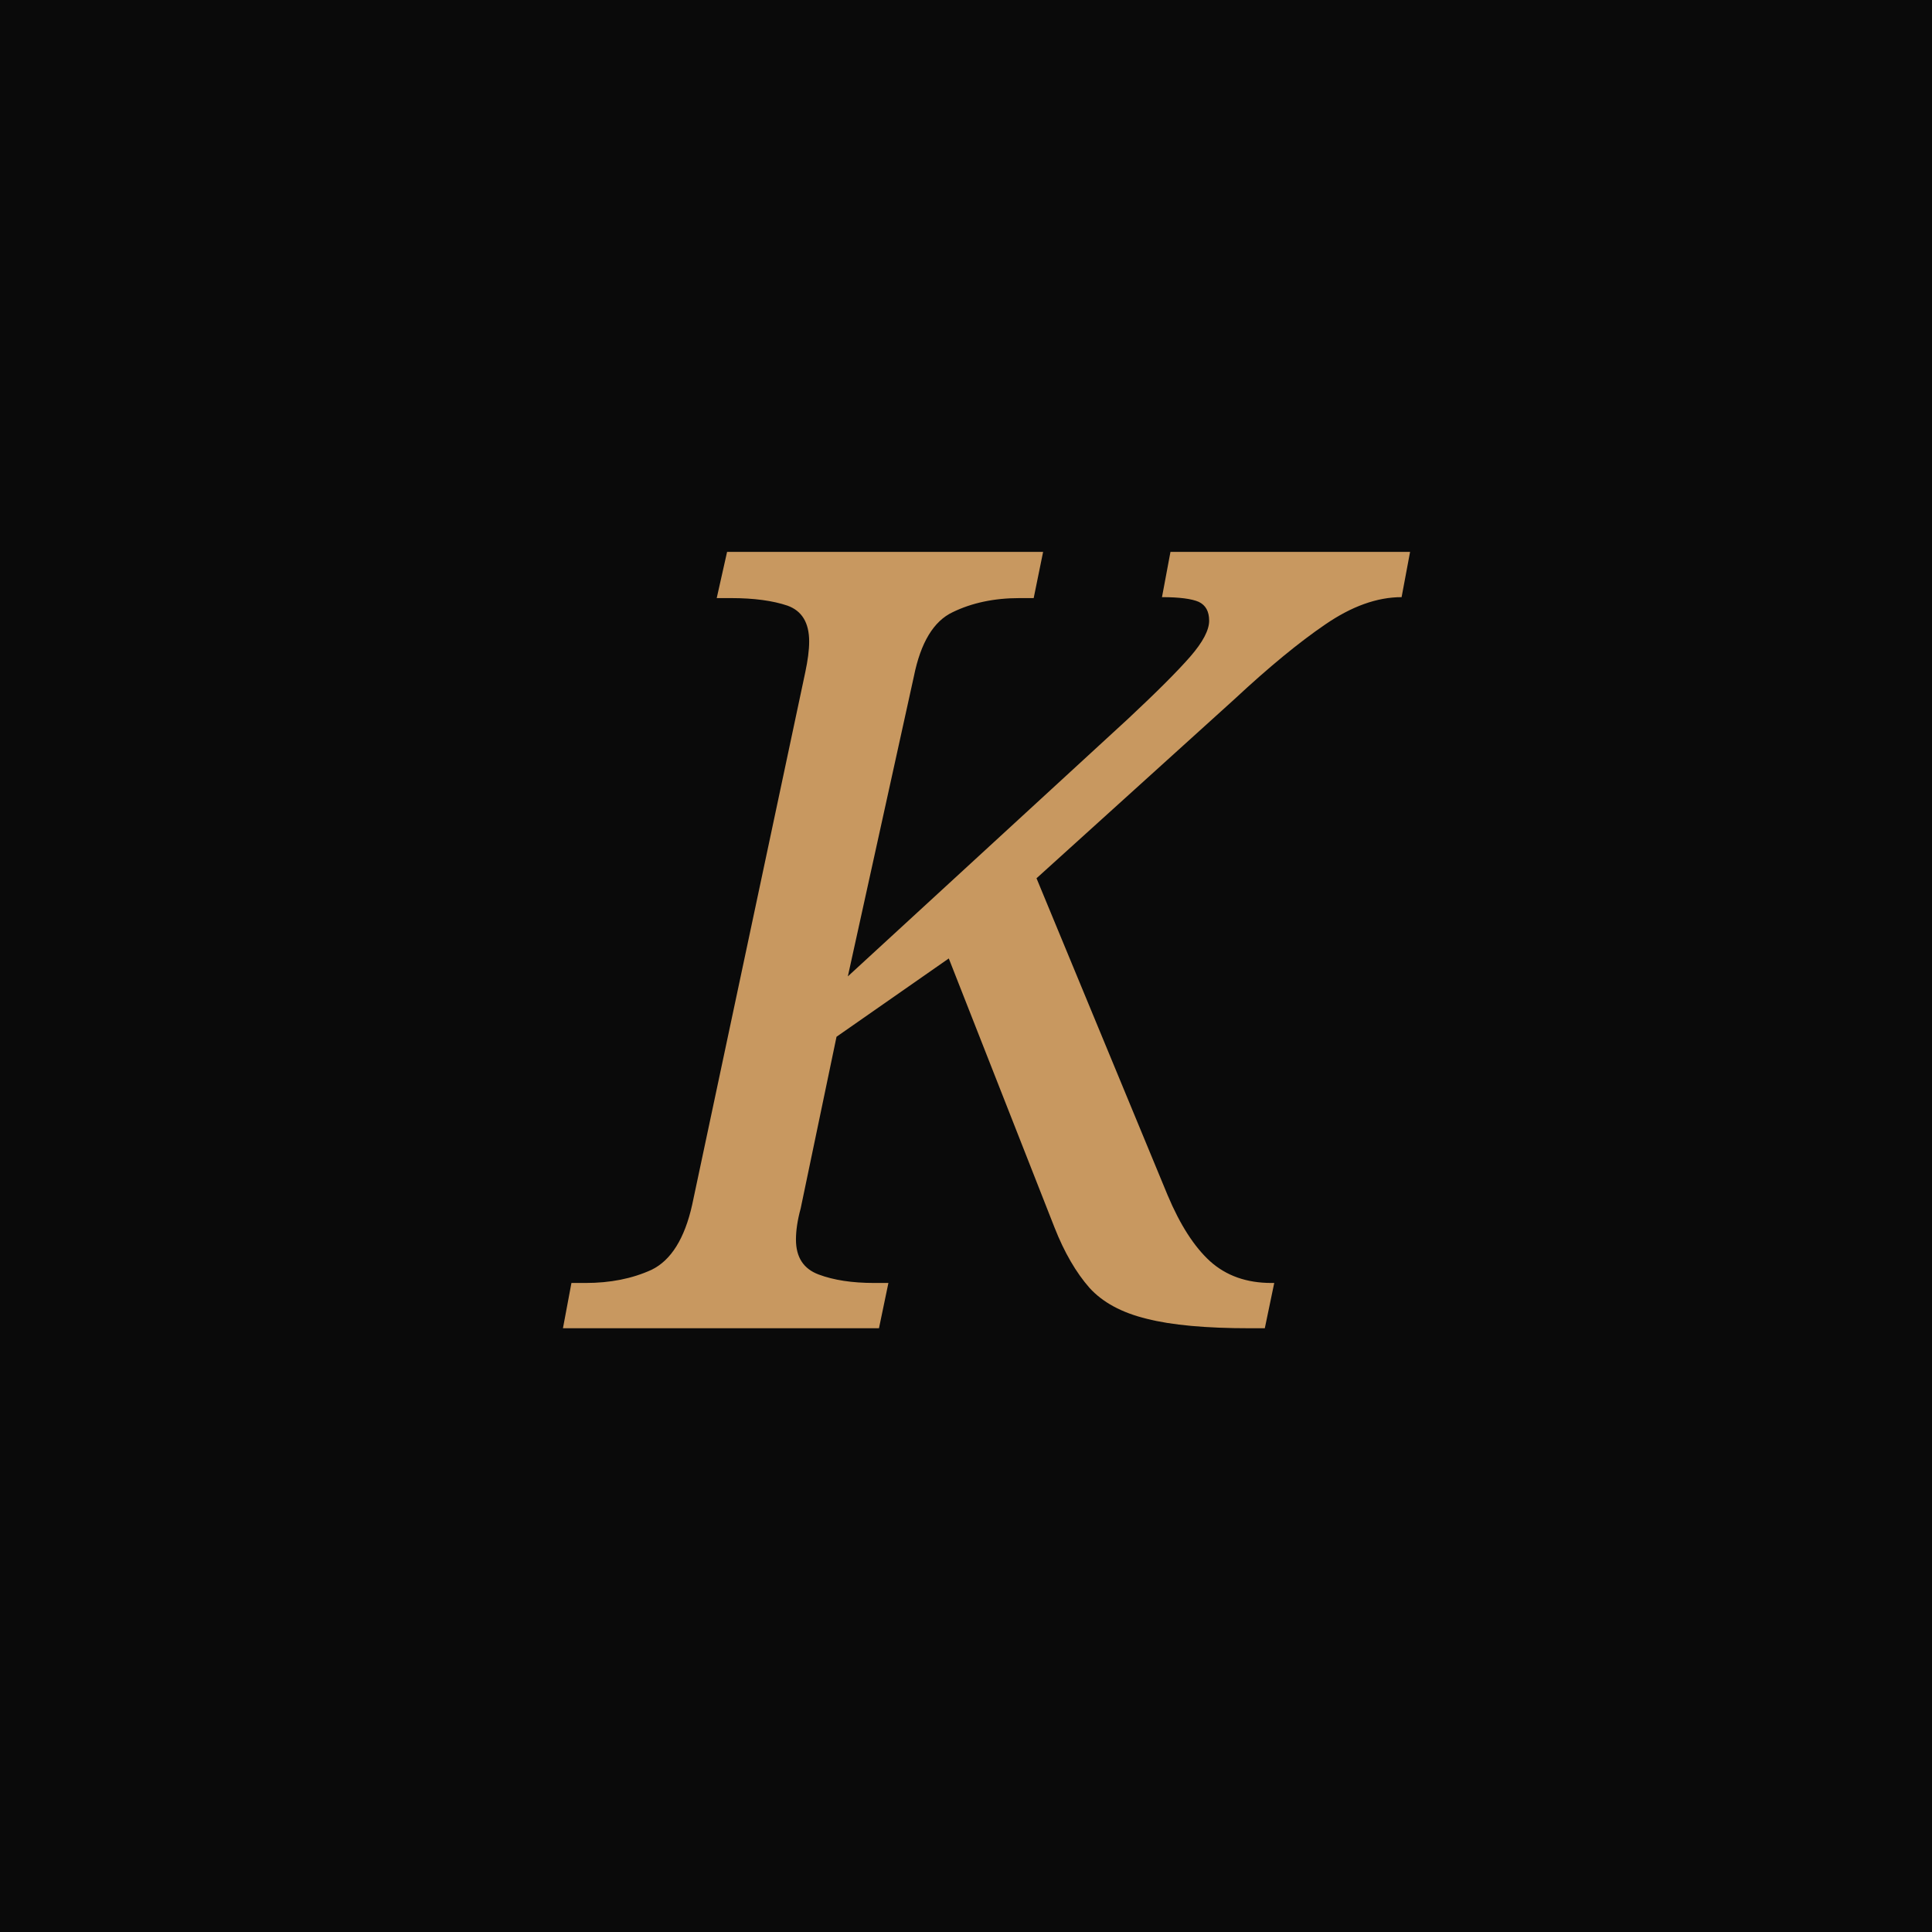
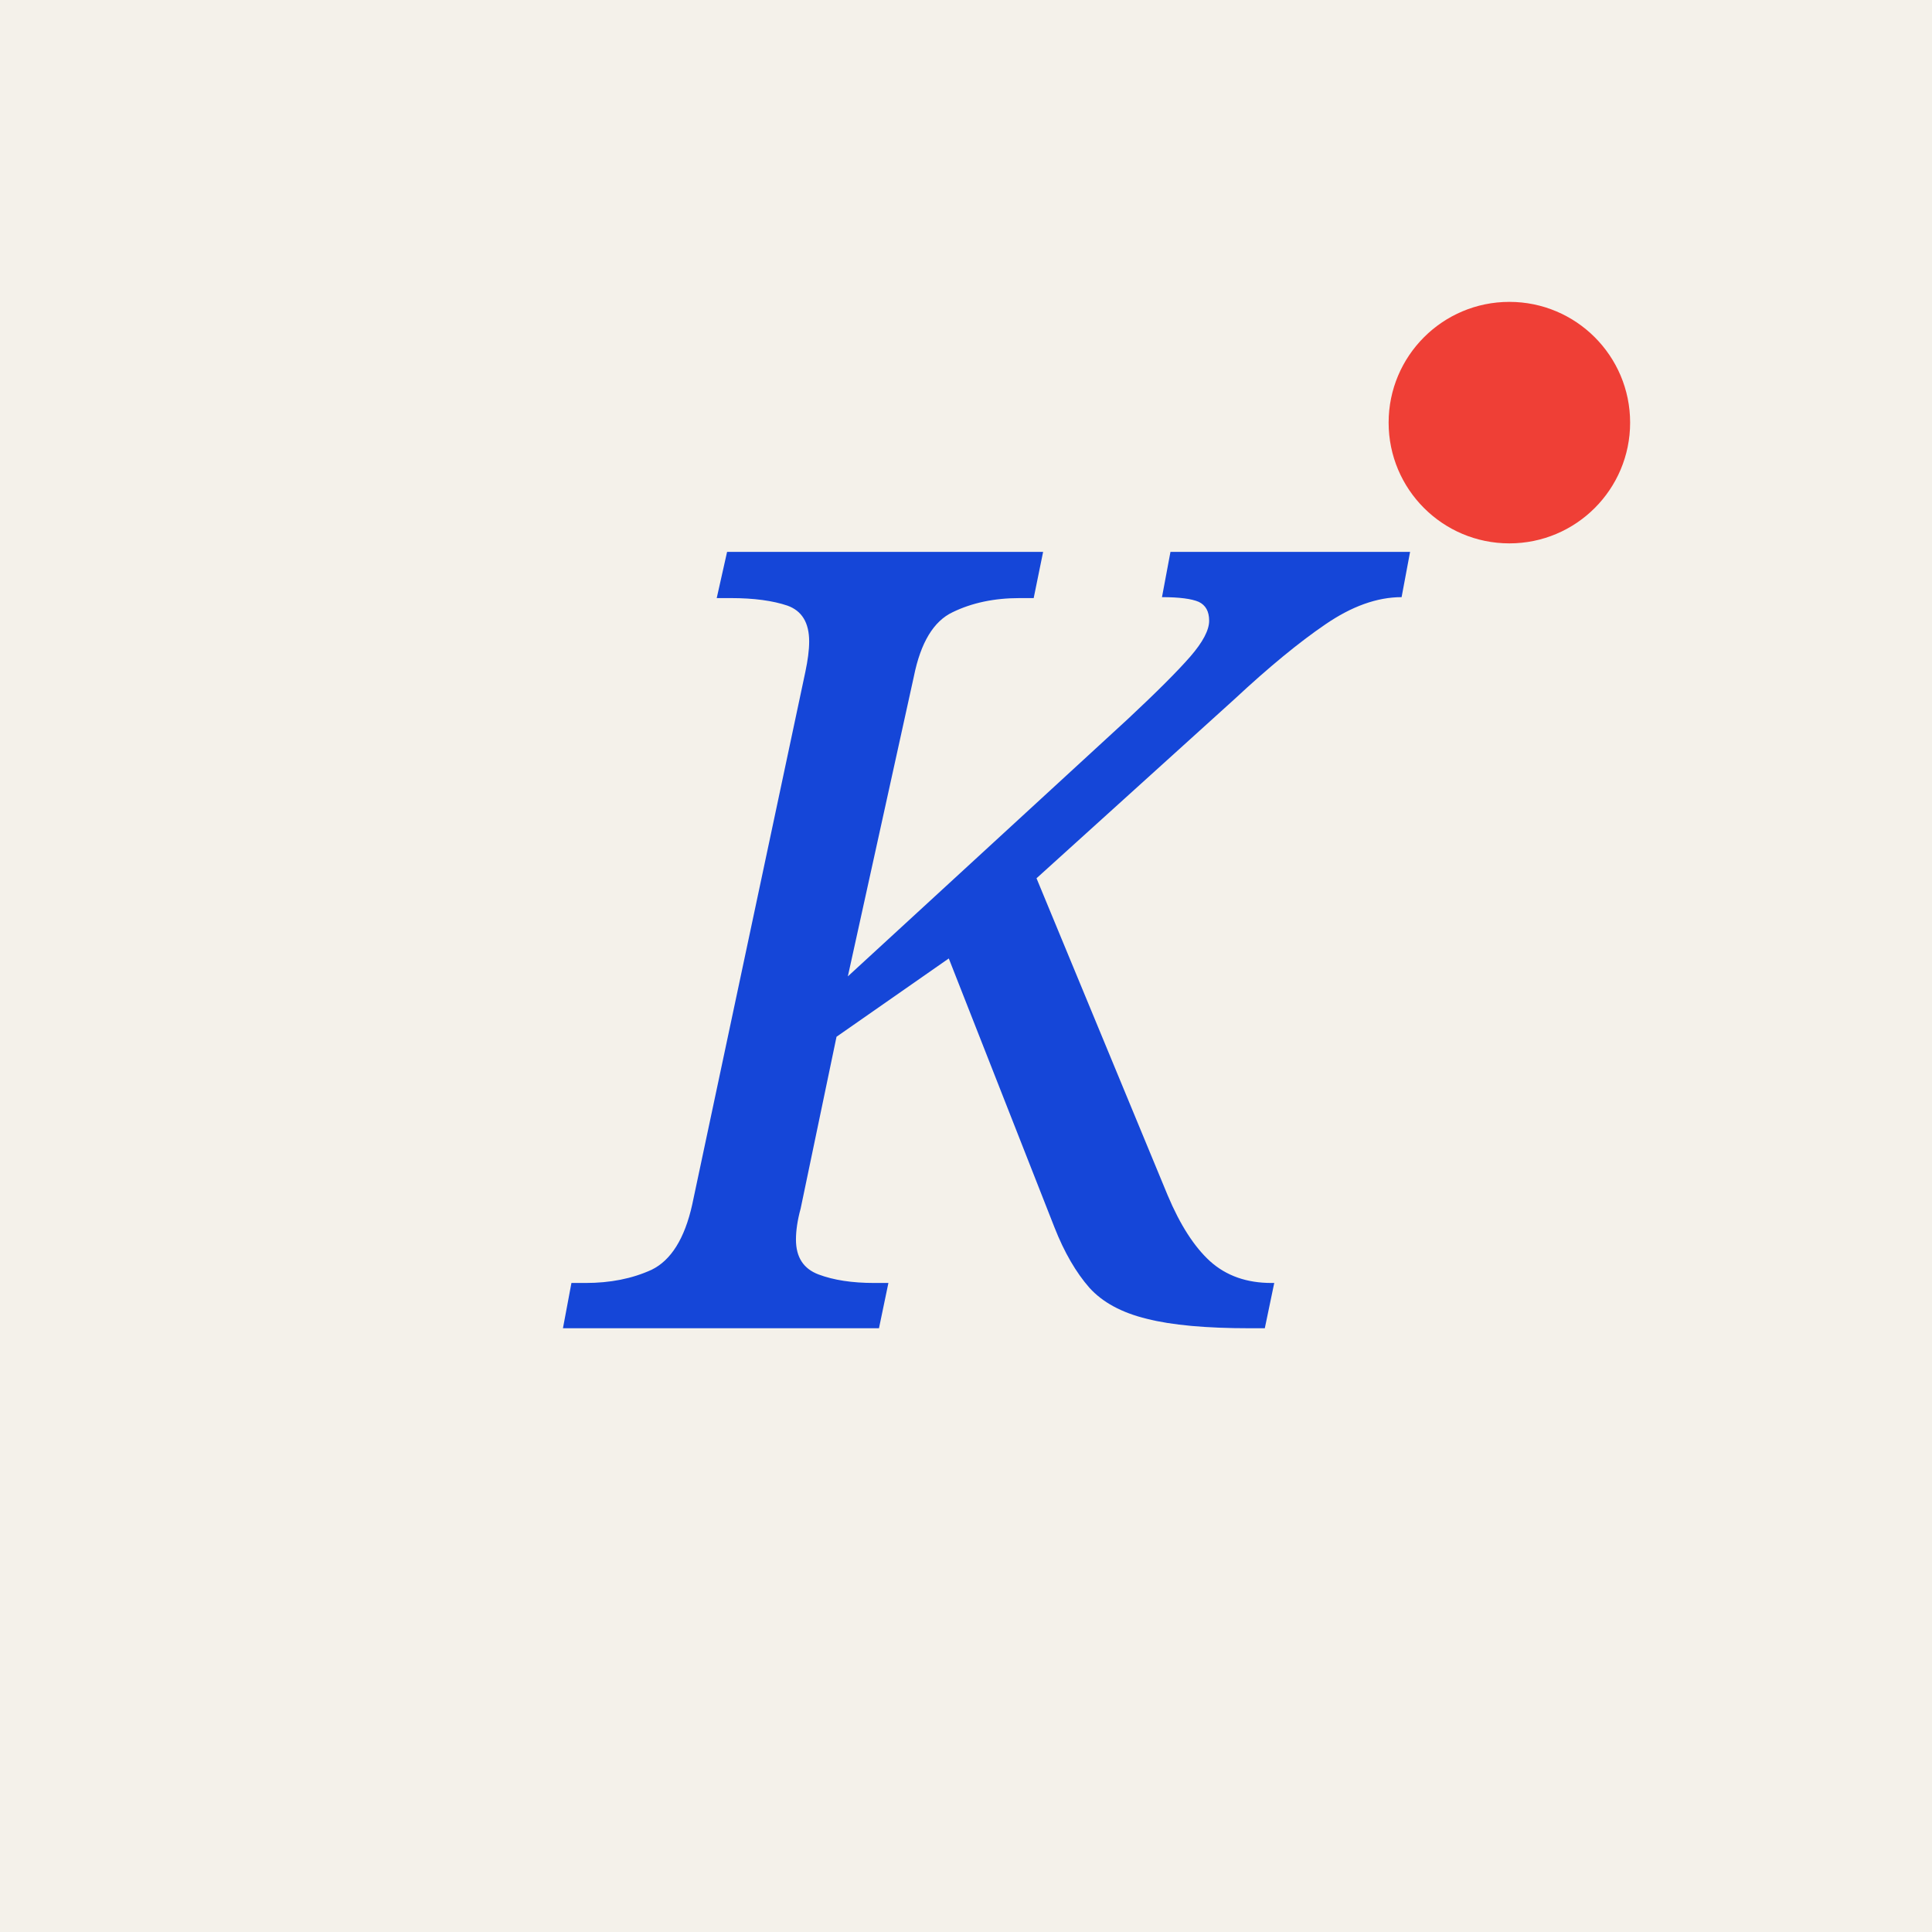
<svg xmlns="http://www.w3.org/2000/svg" viewBox="0 0 32 32">
-   <rect width="32" height="32" fill="#0a0a0a" />
-   <text x="16" y="22" text-anchor="middle" font-family="Georgia, serif" font-size="18" font-style="italic" fill="#c89860">K</text>
+   <rect width="32" height="32" fill="#f4f1ea" />
+   <text x="16" y="22" text-anchor="middle" font-family="Georgia, serif" font-size="18" font-style="italic" fill="#1546d8">K</text>
+   <circle cx="25" cy="7" r="2" fill="#ef3f36" />
</svg>
